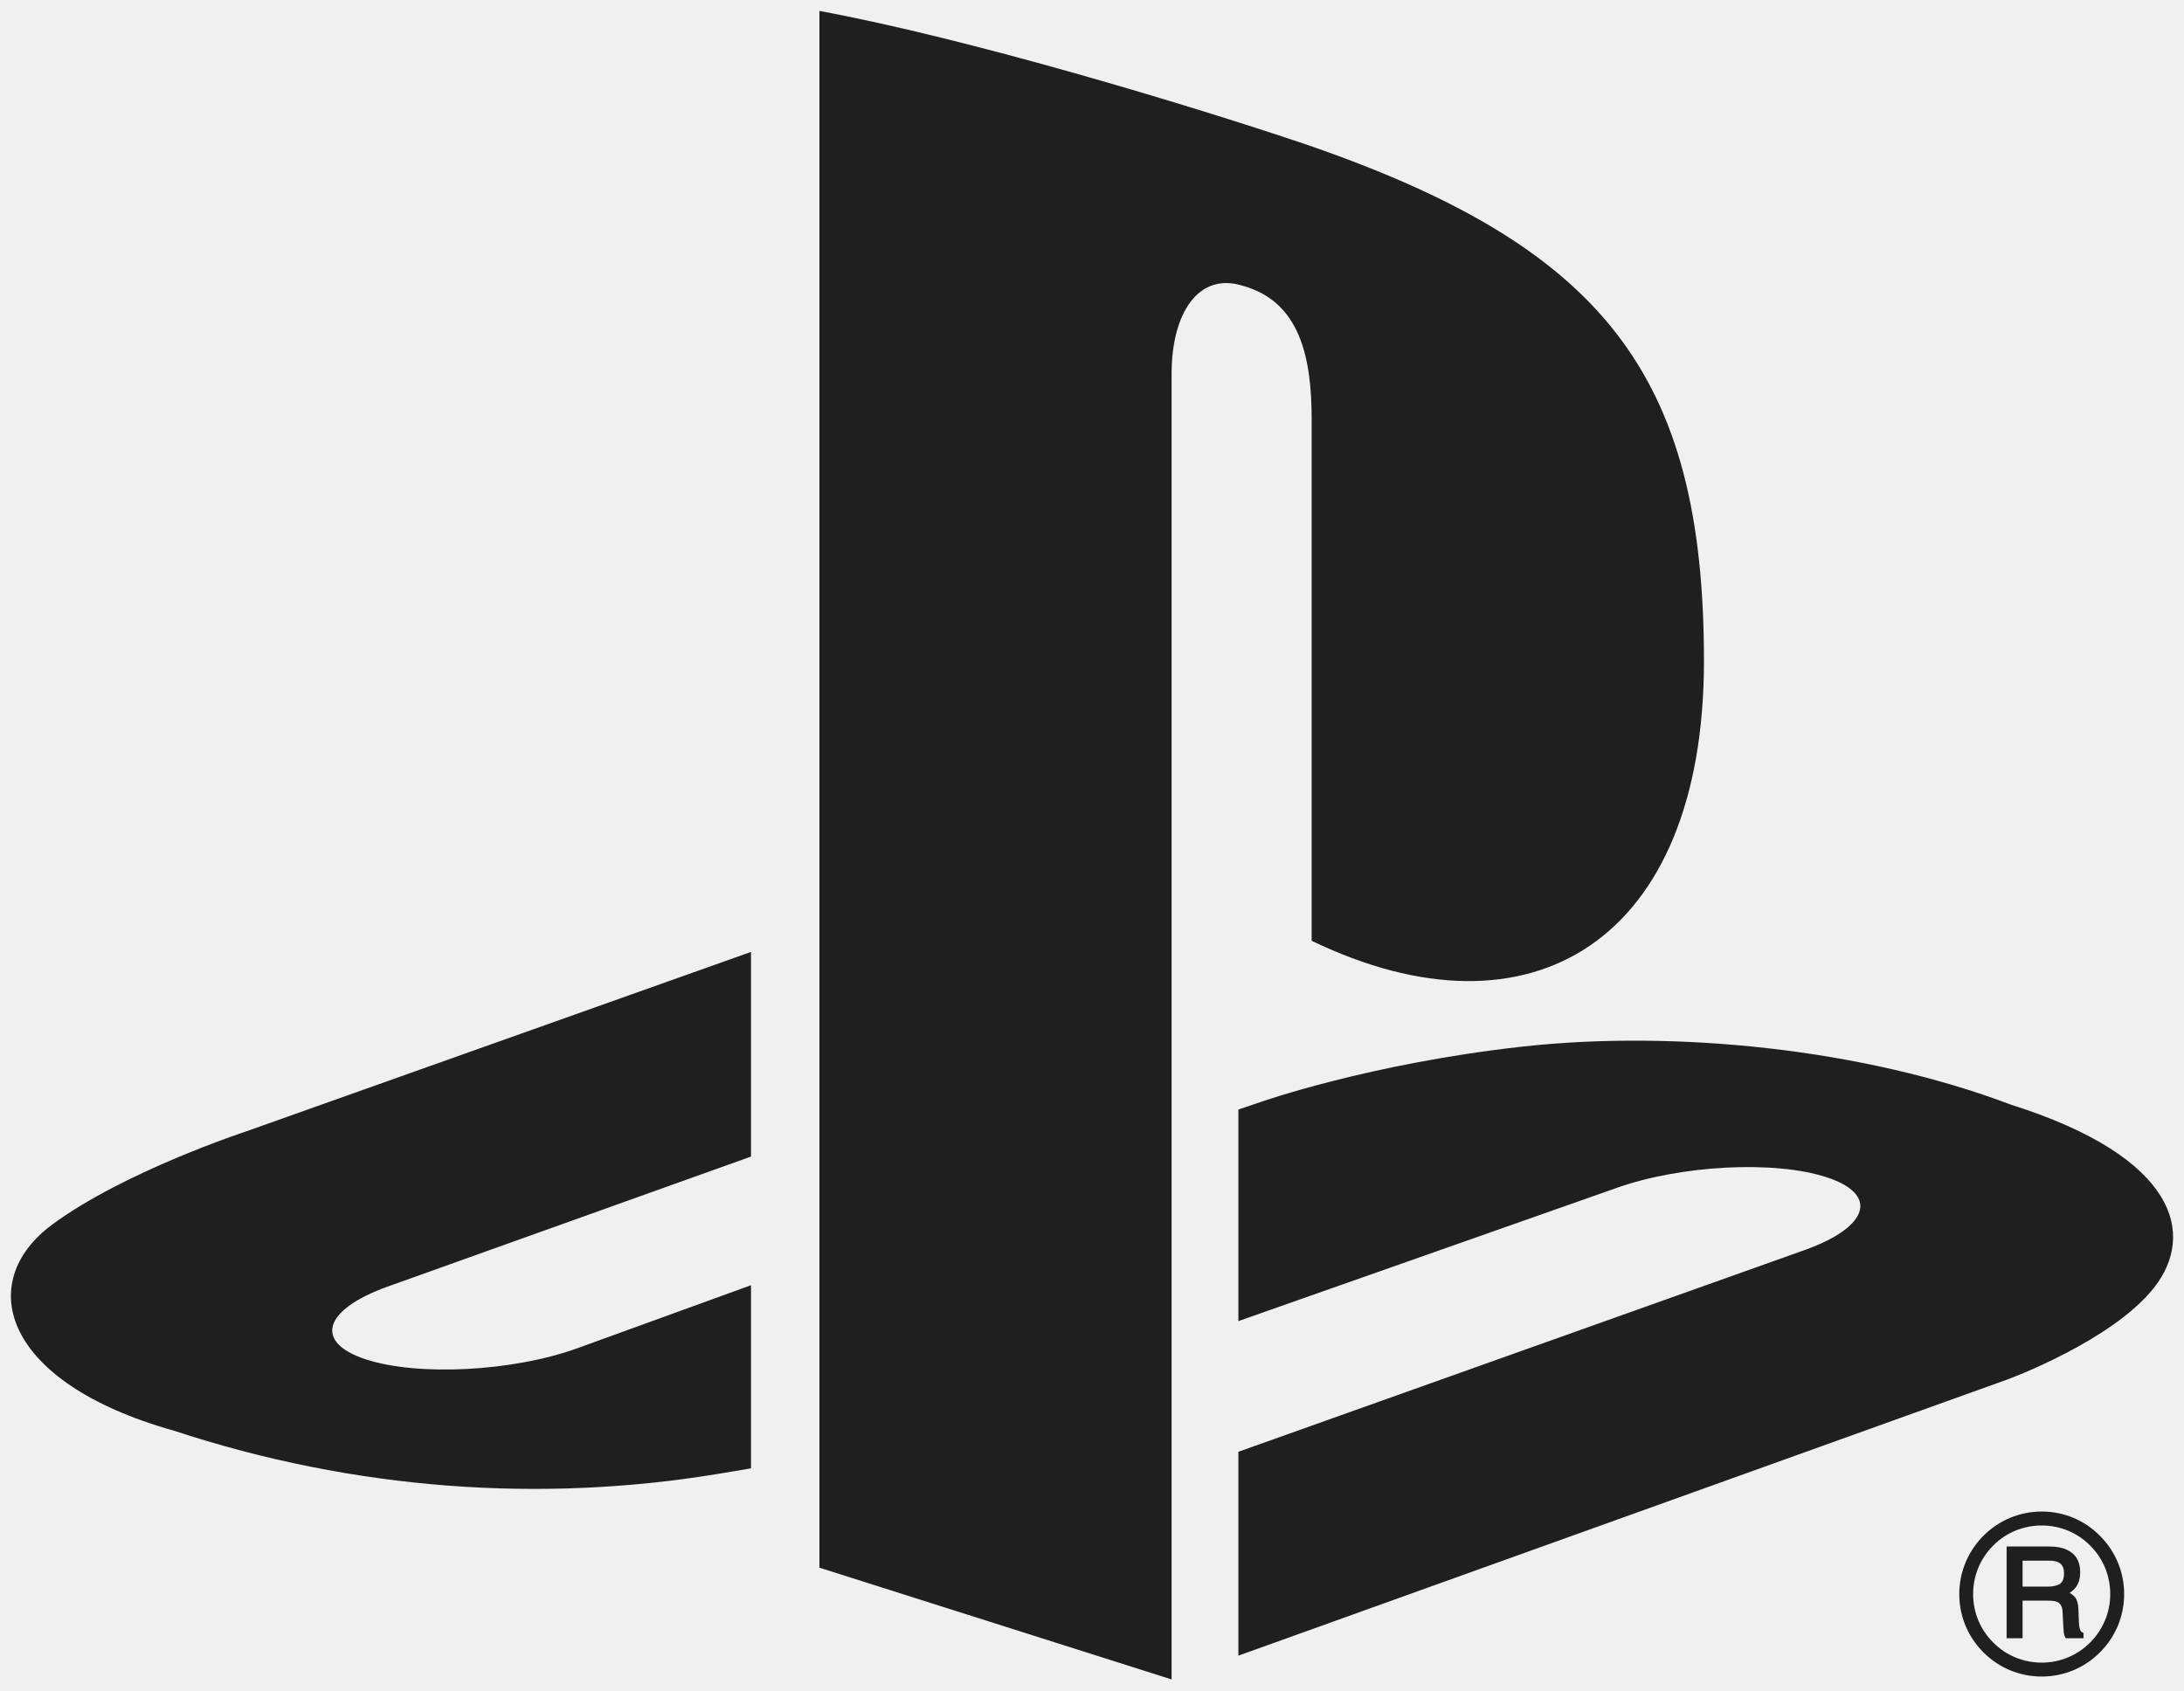
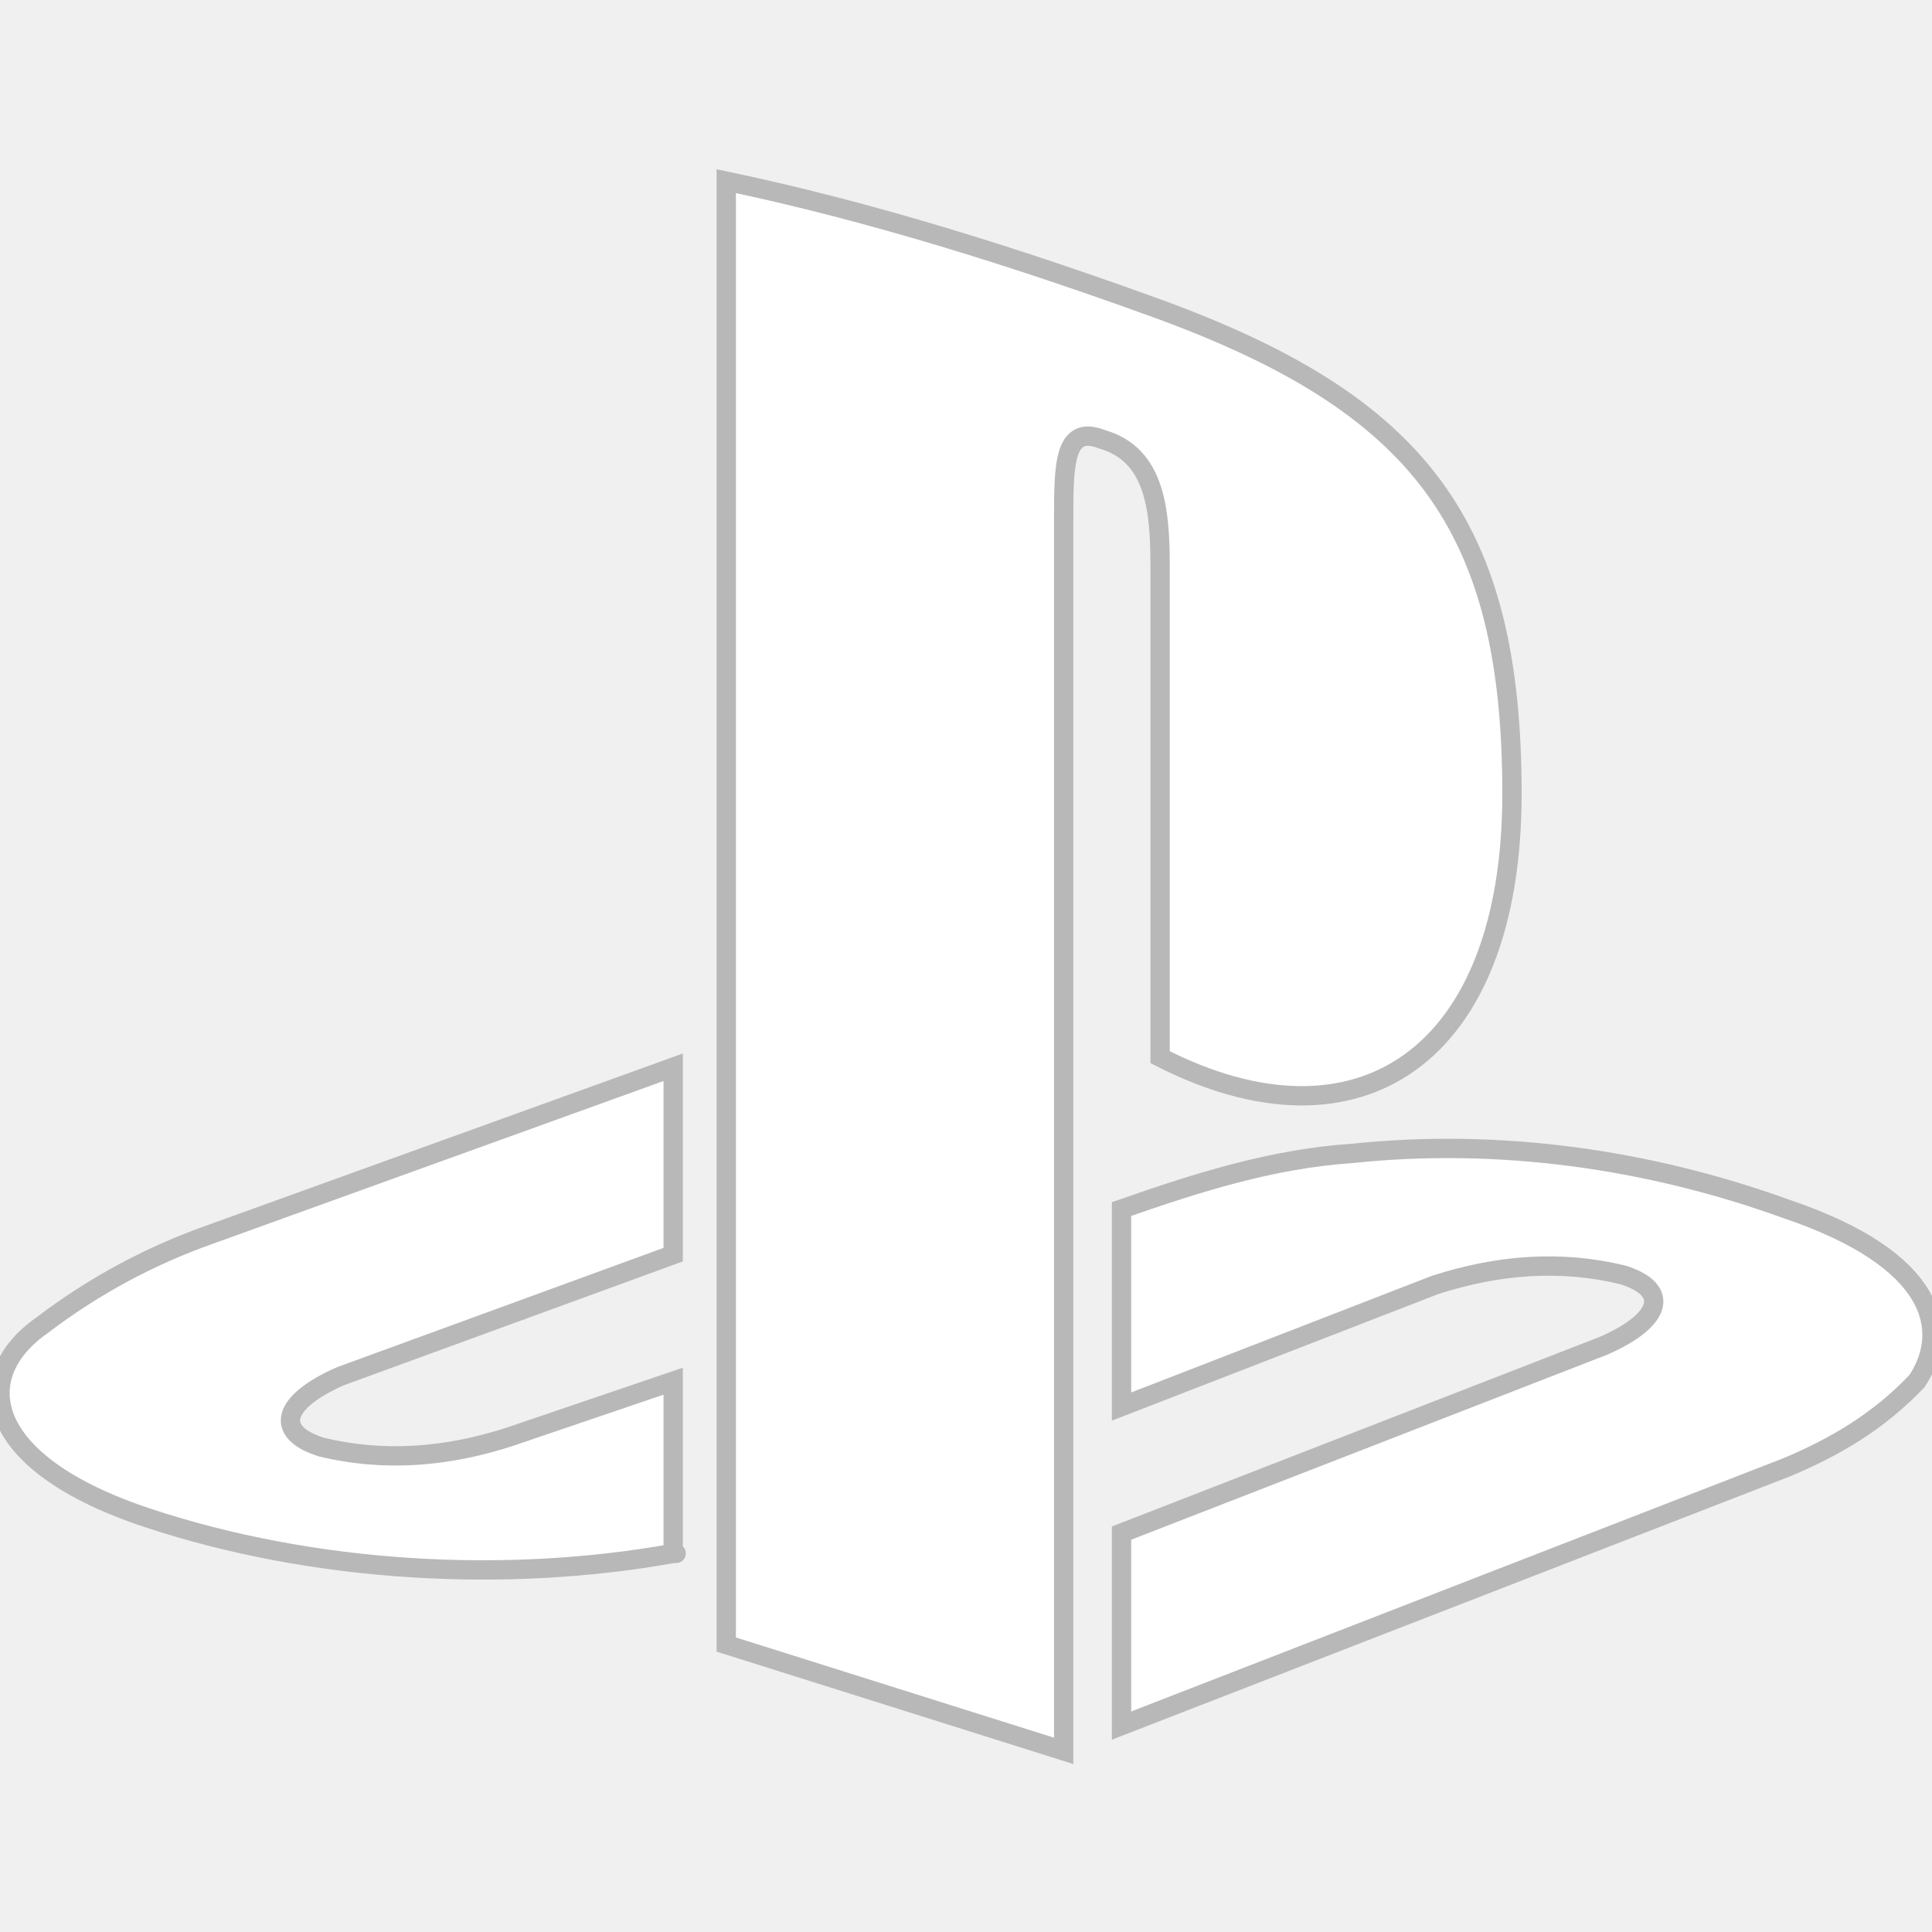
- <svg xmlns="http://www.w3.org/2000/svg" version="1.1" id="svg41117" viewBox="0 0 200 154.819" height="154.819" width="200" preserveAspectRatio="xMidYMid">
-   <defs id="defs41119">
-     <style id="style41121">
- 
-       .cls-2 {
-         fill: #ffffff;
-       }
-     </style>
-   </defs>
-   <path style="fill:#1f1f1f;fill-opacity:1;fill-rule:evenodd" class="cls-2" id="path-1" d="m 197.239,117.962 c -3.868,4.88 -13.344,8.361 -13.344,8.361 0,0 -70.491,25.32 -70.491,25.32 0,0 0,-18.673 0,-18.673 0,0 51.877,-18.484 51.877,-18.484 5.887,-2.109 6.791,-5.091 2.006,-6.656 -4.776,-1.57 -13.425,-1.12 -19.316,0.998 0,0 -34.566,12.174 -34.566,12.174 0,0 0,-19.379 0,-19.379 0,0 1.992,-0.675 1.992,-0.675 0,0 9.989,-3.535 24.034,-5.091 14.045,-1.547 31.243,0.211 44.744,5.329 15.214,4.808 16.928,11.895 13.065,16.775 z M 120.115,86.166 c 0,0 0,-47.753 0,-47.753 0,-5.608 -1.034,-10.771 -6.296,-12.233 -4.03,-1.291 -6.53,2.451 -6.53,8.055 0,0 0,119.584 0,119.584 0,0 -32.25,-10.236 -32.25,-10.236 0,0 0,-142.583 0,-142.583 13.712,2.545 33.689,8.563 44.429,12.183 27.312,9.377 36.572,21.047 36.572,47.343 0,25.63 -15.822,35.344 -35.925,25.639 z M 15.862,131.018 C 0.243,126.619 -2.357,117.454 4.763,112.174 c 6.58,-4.875 17.769,-8.545 17.769,-8.545 0,0 46.241,-16.442 46.241,-16.442 0,0 0,18.745 0,18.745 0,0 -33.276,11.909 -33.276,11.909 -5.878,2.109 -6.782,5.095 -2.006,6.661 4.781,1.565 13.434,1.12 19.321,-0.994 0,0 15.961,-5.793 15.961,-5.793 0,0 0,16.771 0,16.771 -1.012,0.18 -2.141,0.36 -3.184,0.535 -15.966,2.608 -32.97,1.52 -49.727,-4.003 z m 171.105,7.425 c 2.019,0 3.913,0.783 5.338,2.226 1.426,1.421 2.213,3.319 2.213,5.334 0,2.024 -0.787,3.913 -2.213,5.334 -1.426,1.435 -3.319,2.217 -5.338,2.217 -2.019,0 -3.908,-0.783 -5.338,-2.217 -1.426,-1.421 -2.208,-3.31 -2.208,-5.334 0,-4.165 3.382,-7.56 7.547,-7.56 z m -6.278,7.56 c 0,1.677 0.652,3.256 1.839,4.434 1.183,1.196 2.766,1.844 4.439,1.844 3.467,0 6.278,-2.815 6.278,-6.278 0,-1.682 -0.648,-3.261 -1.839,-4.443 -1.183,-1.196 -2.766,-1.839 -4.439,-1.839 -1.673,0 -3.256,0.643 -4.439,1.839 -1.187,1.183 -1.839,2.761 -1.839,4.443 z m 8.558,-4.07 c 0.828,0.364 1.246,1.066 1.246,2.064 0,0.513 -0.108,0.944 -0.328,1.282 -0.157,0.243 -0.382,0.441 -0.634,0.612 0.198,0.117 0.373,0.256 0.504,0.418 0.18,0.234 0.283,0.607 0.297,1.115 0,0 0.041,1.075 0.041,1.075 0.013,0.288 0.032,0.508 0.076,0.643 0.045,0.198 0.13,0.324 0.238,0.364 0,0 0.112,0.054 0.112,0.054 0,0 0,0.121 0,0.121 0,0 0,0.184 0,0.184 0,0 0,0.184 0,0.184 0,0 -0.184,0 -0.184,0 0,0 -1.336,0 -1.336,0 0,0 -0.108,0 -0.108,0 0,0 -0.054,-0.094 -0.054,-0.094 -0.045,-0.09 -0.076,-0.193 -0.108,-0.328 -0.022,-0.121 -0.045,-0.333 -0.059,-0.657 0,0 -0.068,-1.336 -0.068,-1.336 -0.018,-0.463 -0.175,-0.751 -0.472,-0.904 -0.184,-0.085 -0.49,-0.126 -0.904,-0.126 0,0 -2.289,0 -2.289,0 0,0 0,3.261 0,3.261 0,0 0,0.184 0,0.184 0,0 -0.189,0 -0.189,0 0,0 -1.088,0 -1.088,0 0,0 -0.184,0 -0.184,0 0,0 0,-0.184 0,-0.184 0,0 0,-8.037 0,-8.037 0,0 0,-0.184 0,-0.184 0,0 0.184,0 0.184,0 0,0 3.719,0 3.719,0 0.639,0 1.174,0.094 1.588,0.288 z m -4.03,3.386 c 0,0 2.33,0 2.33,0 0.468,0 0.841,-0.086 1.106,-0.261 0.243,-0.175 0.36,-0.495 0.36,-0.958 0,-0.504 -0.166,-0.832 -0.517,-1.007 -0.193,-0.094 -0.463,-0.148 -0.805,-0.148 0,0 -2.474,0 -2.474,0 0,0 0,2.375 0,2.375 z" />
+ <svg xmlns="http://www.w3.org/2000/svg" width="256px" height="256px" viewBox="0 0 32.00 32.00" fill="none" stroke="#b8b8b8" stroke-width="0.32">
+   <g id="SVGRepo_bgCarrier" stroke-width="0" />
+   <g id="SVGRepo_tracerCarrier" stroke-linecap="round" stroke-linejoin="round" stroke="#CCCCCC" stroke-width="0.128" />
+   <g id="SVGRepo_iconCarrier">
+     <path d="M0.691 21.955C-0.506 22.794 -0.285 24.238 2.448 25.142C5.18 26.046 8.356 26.232 11.15 25.729C11.071 25.729 11.31 25.729 11.15 25.729V22.877L8.436 23.8C7.398 24.136 6.36 24.219 5.322 23.968C4.524 23.716 4.683 23.213 5.641 22.794L11.15 20.781V17.677L3.486 20.445C2.528 20.781 1.569 21.284 0.691 21.955ZM19.215 9.374V17.51C22.488 19.187 25.043 17.51 25.043 13.148C25.043 8.703 23.526 6.69 19.135 5.097C16.819 4.258 14.424 3.503 12.029 3V27.239L17.618 29V8.619C17.618 7.697 17.618 7.026 18.256 7.277C19.135 7.529 19.215 8.452 19.215 9.374ZM29.594 20.026C27.279 19.187 24.804 18.852 22.408 19.103C21.078 19.191 19.829 19.587 18.576 20.026V23.297L23.766 21.284C24.804 20.948 25.841 20.864 26.88 21.116C27.678 21.368 27.518 21.871 26.56 22.29L18.576 25.393V28.581L29.594 24.303C30.392 23.968 31.111 23.548 31.75 22.877C32.309 22.039 32.069 20.864 29.594 20.026Z" fill="#ffffff" />
+   </g>
</svg>
